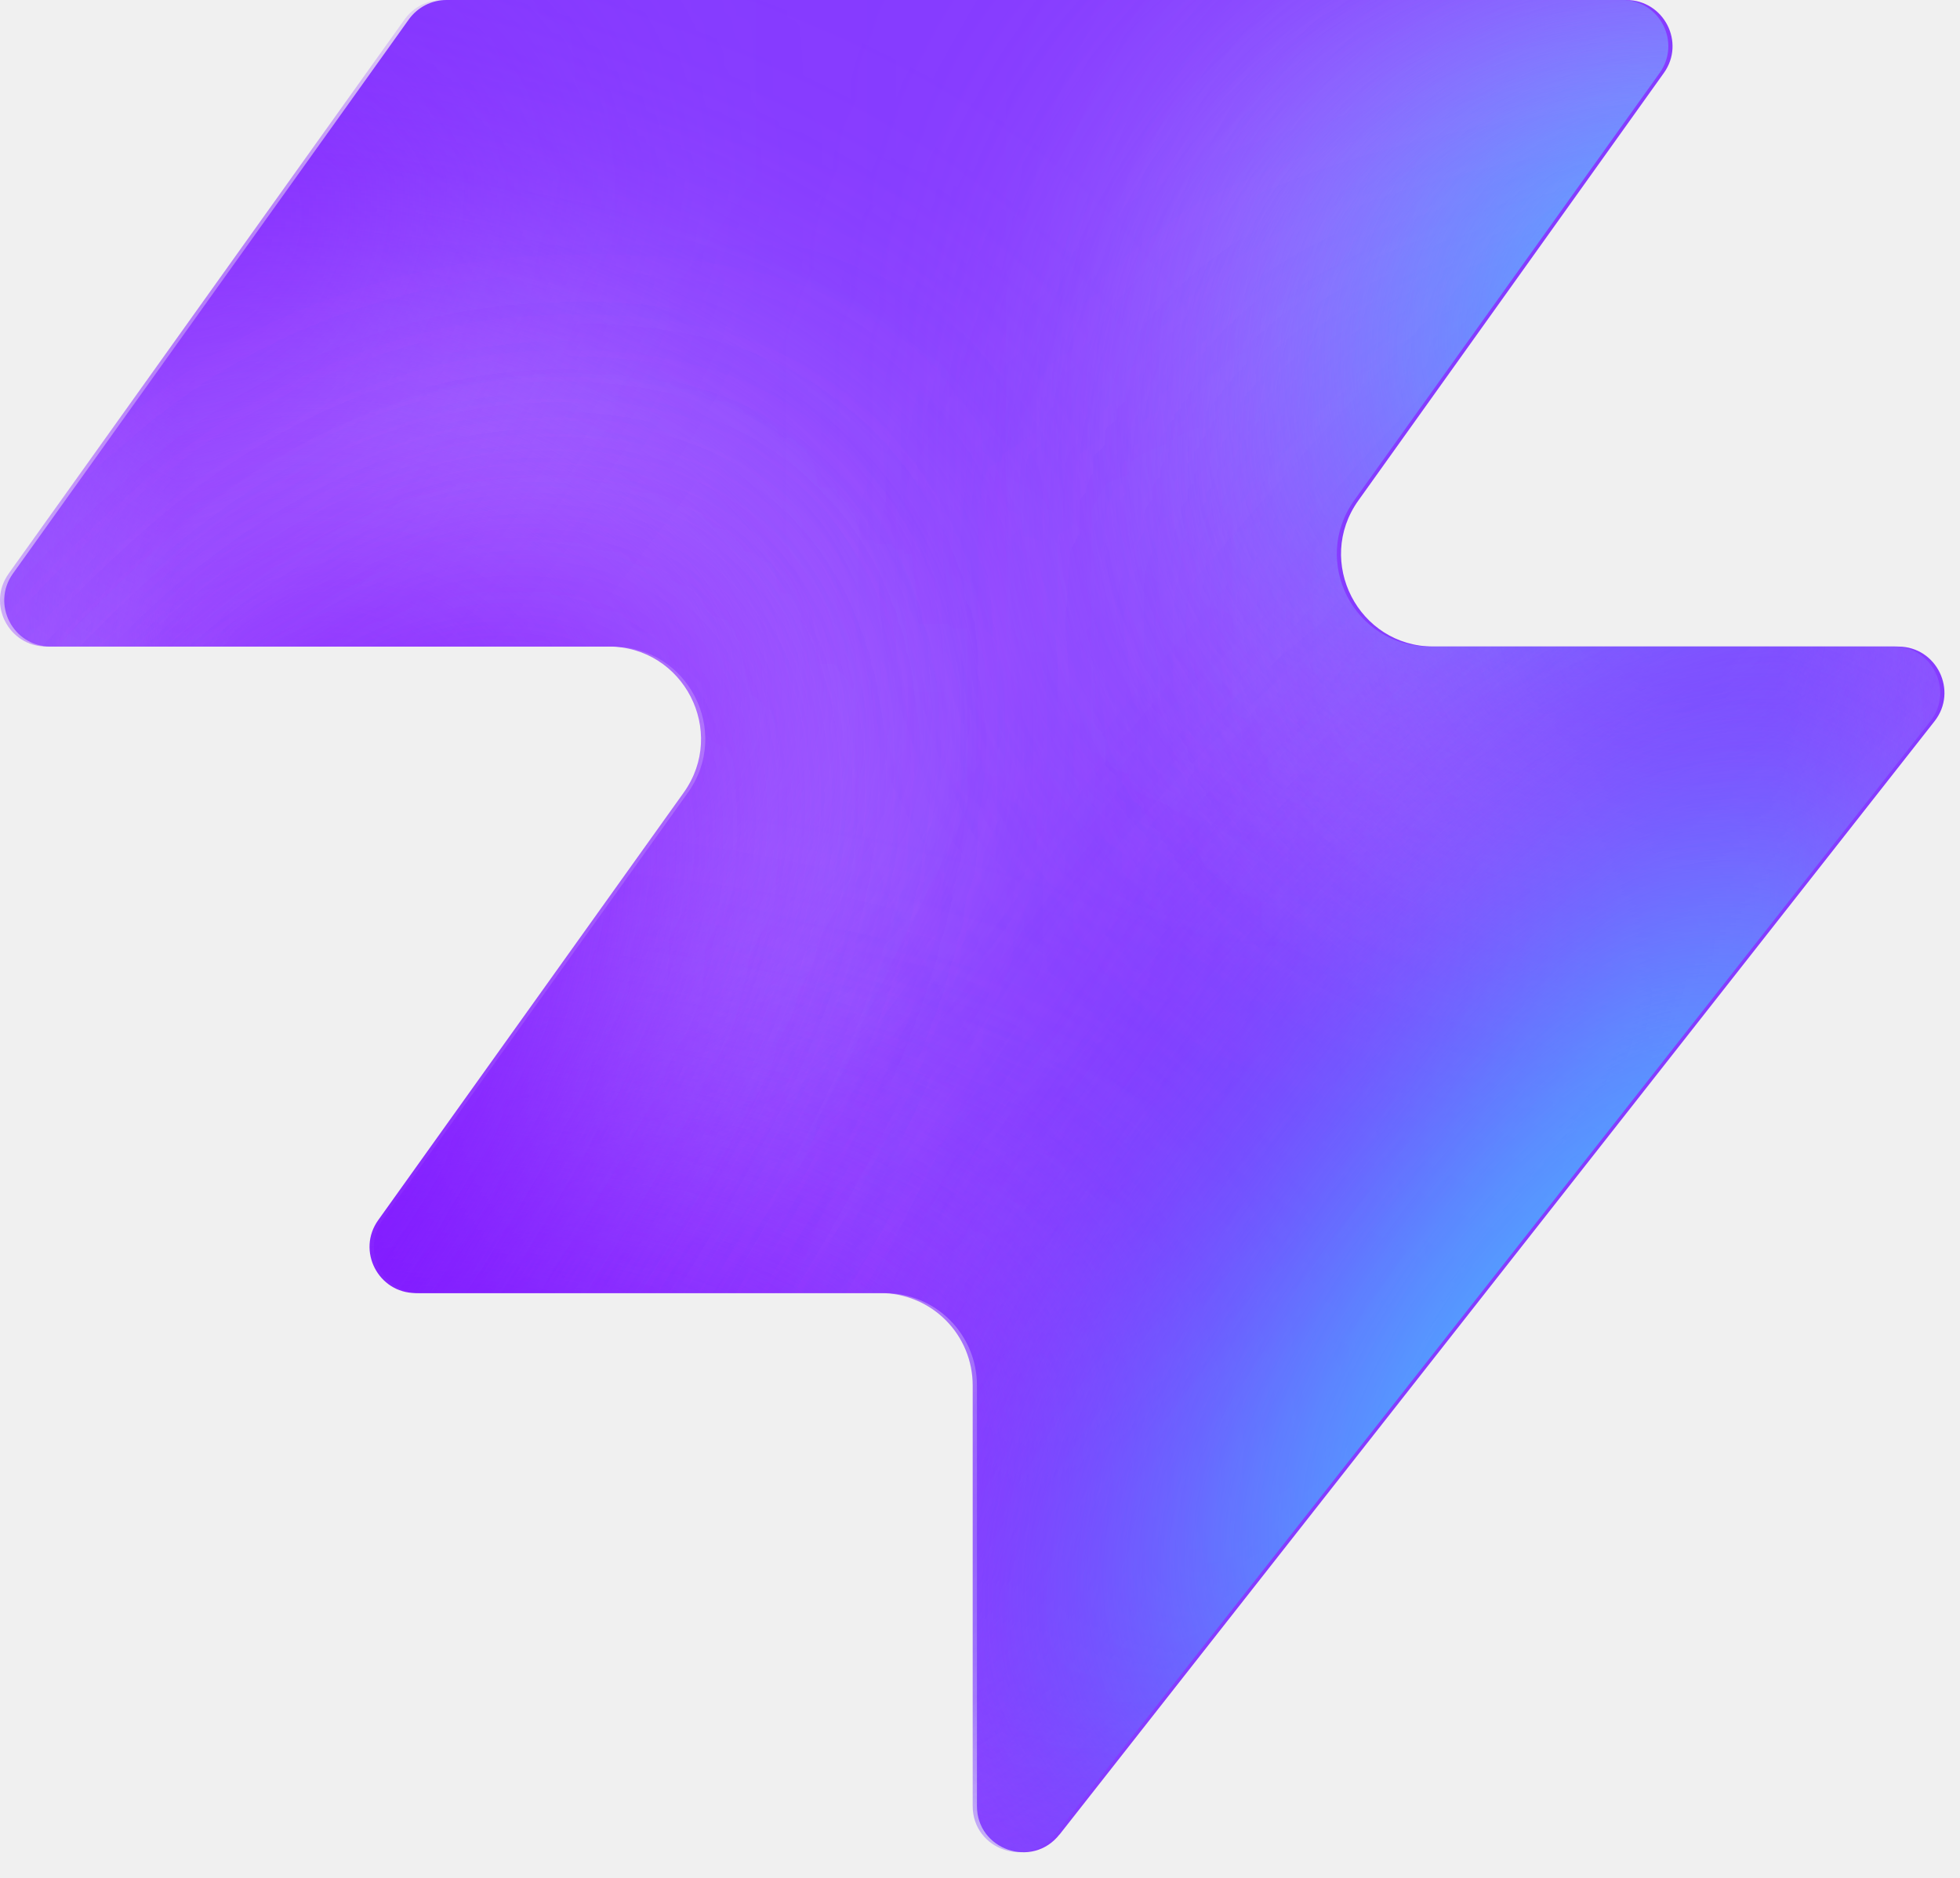
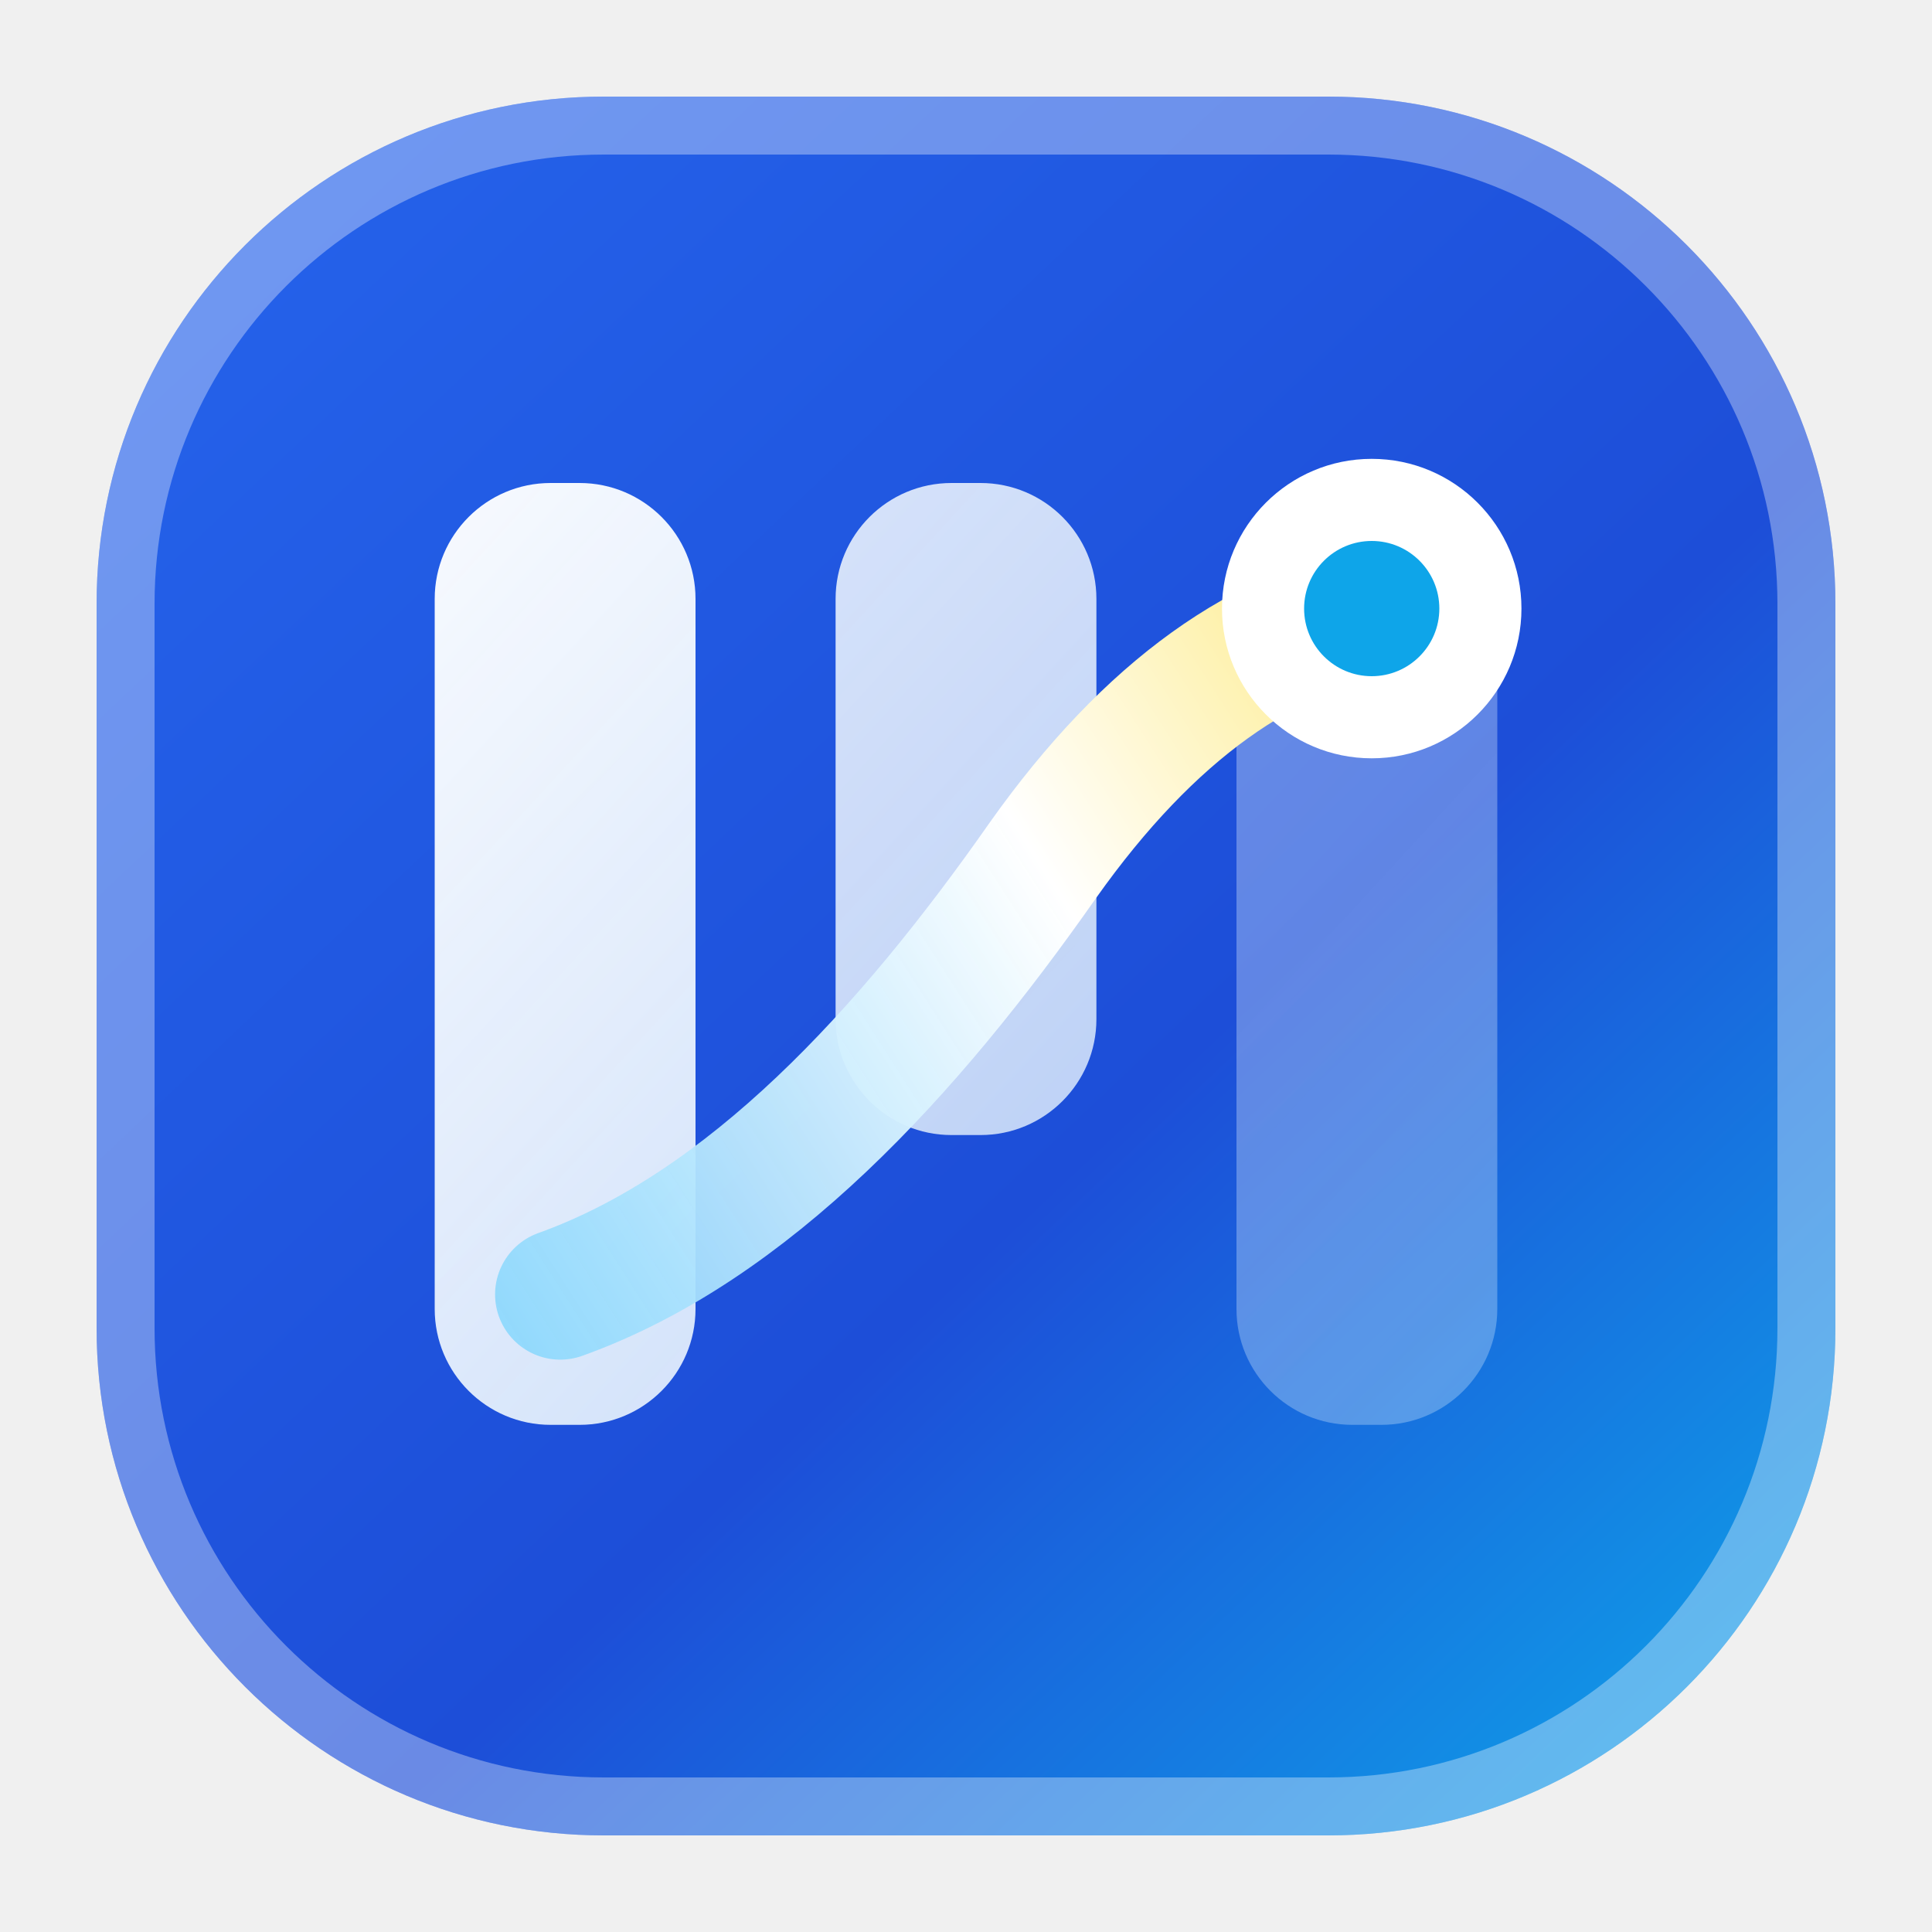
- <svg xmlns="http://www.w3.org/2000/svg" width="48" height="46" fill="none" viewBox="0 0 48 46">
-   <path fill="#863bff" d="M25.946 44.938c-.664.845-2.021.375-2.021-.698V33.937a2.26 2.26 0 0 0-2.262-2.262H10.287c-.92 0-1.456-1.04-.92-1.788l7.48-10.471c1.07-1.497 0-3.578-1.842-3.578H1.237c-.92 0-1.456-1.04-.92-1.788L10.013.474c.214-.297.556-.474.92-.474h28.894c.92 0 1.456 1.04.92 1.788l-7.48 10.471c-1.07 1.498 0 3.579 1.842 3.579h11.377c.943 0 1.473 1.088.89 1.83L25.947 44.94z" style="fill:#863bff;fill:color(display-p3 .525 .23 1);fill-opacity:1" />
-   <mask id="a" width="48" height="46" x="0" y="0" maskUnits="userSpaceOnUse" style="mask-type:alpha">
-     <path fill="#000" d="M25.842 44.938c-.664.844-2.021.375-2.021-.698V33.937a2.26 2.26 0 0 0-2.262-2.262H10.183c-.92 0-1.456-1.04-.92-1.788l7.48-10.471c1.07-1.498 0-3.579-1.842-3.579H1.133c-.92 0-1.456-1.04-.92-1.787L9.91.473c.214-.297.556-.474.92-.474h28.894c.92 0 1.456 1.04.92 1.788l-7.48 10.471c-1.07 1.498 0 3.578 1.842 3.578h11.377c.943 0 1.473 1.088.89 1.832L25.843 44.94z" style="fill:#000;fill-opacity:1" />
-   </mask>
-   <g mask="url(#a)">
-     <g filter="url(#b)">
-       <ellipse cx="5.508" cy="14.704" fill="#ede6ff" rx="5.508" ry="14.704" style="fill:#ede6ff;fill:color(display-p3 .927 .903 1);fill-opacity:1" transform="matrix(.00324 1 1 -.00324 -4.47 31.516)" />
-     </g>
-     <g filter="url(#c)">
-       <ellipse cx="10.399" cy="29.851" fill="#ede6ff" rx="10.399" ry="29.851" style="fill:#ede6ff;fill:color(display-p3 .927 .903 1);fill-opacity:1" transform="matrix(.00324 1 1 -.00324 -39.328 7.883)" />
-     </g>
-     <g filter="url(#d)">
-       <ellipse cx="5.508" cy="30.487" fill="#7e14ff" rx="5.508" ry="30.487" style="fill:#7e14ff;fill:color(display-p3 .492 .077 1);fill-opacity:1" transform="rotate(89.814 -25.913 -14.639)scale(1 -1)" />
-     </g>
-     <g filter="url(#e)">
-       <ellipse cx="5.508" cy="30.599" fill="#7e14ff" rx="5.508" ry="30.599" style="fill:#7e14ff;fill:color(display-p3 .492 .077 1);fill-opacity:1" transform="rotate(89.814 -32.644 -3.334)scale(1 -1)" />
-     </g>
-     <g filter="url(#f)">
-       <ellipse cx="5.508" cy="30.599" fill="#7e14ff" rx="5.508" ry="30.599" style="fill:#7e14ff;fill:color(display-p3 .492 .077 1);fill-opacity:1" transform="matrix(.00324 1 1 -.00324 -34.34 30.47)" />
-     </g>
-     <g filter="url(#g)">
-       <ellipse cx="14.072" cy="22.078" fill="#ede6ff" rx="14.072" ry="22.078" style="fill:#ede6ff;fill:color(display-p3 .927 .903 1);fill-opacity:1" transform="rotate(93.35 24.506 48.493)scale(-1 1)" />
-     </g>
-     <g filter="url(#h)">
-       <ellipse cx="3.47" cy="21.501" fill="#7e14ff" rx="3.47" ry="21.501" style="fill:#7e14ff;fill:color(display-p3 .492 .077 1);fill-opacity:1" transform="rotate(89.009 28.708 47.59)scale(-1 1)" />
-     </g>
-     <g filter="url(#i)">
-       <ellipse cx="3.47" cy="21.501" fill="#7e14ff" rx="3.47" ry="21.501" style="fill:#7e14ff;fill:color(display-p3 .492 .077 1);fill-opacity:1" transform="rotate(89.009 28.708 47.59)scale(-1 1)" />
-     </g>
-     <g filter="url(#j)">
-       <ellipse cx=".387" cy="8.972" fill="#7e14ff" rx="4.407" ry="29.108" style="fill:#7e14ff;fill:color(display-p3 .492 .077 1);fill-opacity:1" transform="rotate(39.51 .387 8.972)" />
-     </g>
-     <g filter="url(#k)">
-       <ellipse cx="47.523" cy="-6.092" fill="#7e14ff" rx="4.407" ry="29.108" style="fill:#7e14ff;fill:color(display-p3 .492 .077 1);fill-opacity:1" transform="rotate(37.892 47.523 -6.092)" />
-     </g>
-     <g filter="url(#l)">
-       <ellipse cx="41.412" cy="6.333" fill="#47bfff" rx="5.971" ry="9.665" style="fill:#47bfff;fill:color(display-p3 .28 .748 1);fill-opacity:1" transform="rotate(37.892 41.412 6.333)" />
-     </g>
-     <g filter="url(#m)">
-       <ellipse cx="-1.879" cy="38.332" fill="#7e14ff" rx="4.407" ry="29.108" style="fill:#7e14ff;fill:color(display-p3 .492 .077 1);fill-opacity:1" transform="rotate(37.892 -1.88 38.332)" />
-     </g>
-     <g filter="url(#n)">
-       <ellipse cx="-1.879" cy="38.332" fill="#7e14ff" rx="4.407" ry="29.108" style="fill:#7e14ff;fill:color(display-p3 .492 .077 1);fill-opacity:1" transform="rotate(37.892 -1.88 38.332)" />
-     </g>
-     <g filter="url(#o)">
-       <ellipse cx="35.651" cy="29.907" fill="#7e14ff" rx="4.407" ry="29.108" style="fill:#7e14ff;fill:color(display-p3 .492 .077 1);fill-opacity:1" transform="rotate(37.892 35.651 29.907)" />
-     </g>
-     <g filter="url(#p)">
-       <ellipse cx="38.418" cy="32.4" fill="#47bfff" rx="5.971" ry="15.297" style="fill:#47bfff;fill:color(display-p3 .28 .748 1);fill-opacity:1" transform="rotate(37.892 38.418 32.4)" />
-     </g>
-   </g>
+ <svg xmlns="http://www.w3.org/2000/svg" width="48" height="48" viewBox="0 0 40 40" fill="none">
  <defs>
-     <filter id="b" width="60.045" height="41.654" x="-19.77" y="16.149" color-interpolation-filters="sRGB" filterUnits="userSpaceOnUse">
-       <feFlood flood-opacity="0" result="BackgroundImageFix" />
-       <feBlend in="SourceGraphic" in2="BackgroundImageFix" result="shape" />
-       <feGaussianBlur result="effect1_foregroundBlur_2002_17158" stdDeviation="7.659" />
-     </filter>
-     <filter id="c" width="90.34" height="51.437" x="-54.613" y="-7.533" color-interpolation-filters="sRGB" filterUnits="userSpaceOnUse">
-       <feFlood flood-opacity="0" result="BackgroundImageFix" />
-       <feBlend in="SourceGraphic" in2="BackgroundImageFix" result="shape" />
-       <feGaussianBlur result="effect1_foregroundBlur_2002_17158" stdDeviation="7.659" />
-     </filter>
-     <filter id="d" width="79.355" height="29.4" x="-49.64" y="2.03" color-interpolation-filters="sRGB" filterUnits="userSpaceOnUse">
-       <feFlood flood-opacity="0" result="BackgroundImageFix" />
-       <feBlend in="SourceGraphic" in2="BackgroundImageFix" result="shape" />
-       <feGaussianBlur result="effect1_foregroundBlur_2002_17158" stdDeviation="4.596" />
-     </filter>
-     <filter id="e" width="79.579" height="29.4" x="-45.045" y="20.029" color-interpolation-filters="sRGB" filterUnits="userSpaceOnUse">
-       <feFlood flood-opacity="0" result="BackgroundImageFix" />
-       <feBlend in="SourceGraphic" in2="BackgroundImageFix" result="shape" />
-       <feGaussianBlur result="effect1_foregroundBlur_2002_17158" stdDeviation="4.596" />
-     </filter>
-     <filter id="f" width="79.579" height="29.4" x="-43.513" y="21.178" color-interpolation-filters="sRGB" filterUnits="userSpaceOnUse">
-       <feFlood flood-opacity="0" result="BackgroundImageFix" />
-       <feBlend in="SourceGraphic" in2="BackgroundImageFix" result="shape" />
-       <feGaussianBlur result="effect1_foregroundBlur_2002_17158" stdDeviation="4.596" />
-     </filter>
-     <filter id="g" width="74.749" height="58.852" x="15.756" y="-17.901" color-interpolation-filters="sRGB" filterUnits="userSpaceOnUse">
-       <feFlood flood-opacity="0" result="BackgroundImageFix" />
-       <feBlend in="SourceGraphic" in2="BackgroundImageFix" result="shape" />
-       <feGaussianBlur result="effect1_foregroundBlur_2002_17158" stdDeviation="7.659" />
-     </filter>
-     <filter id="h" width="61.377" height="25.362" x="23.548" y="2.284" color-interpolation-filters="sRGB" filterUnits="userSpaceOnUse">
-       <feFlood flood-opacity="0" result="BackgroundImageFix" />
-       <feBlend in="SourceGraphic" in2="BackgroundImageFix" result="shape" />
-       <feGaussianBlur result="effect1_foregroundBlur_2002_17158" stdDeviation="4.596" />
-     </filter>
-     <filter id="i" width="61.377" height="25.362" x="23.548" y="2.284" color-interpolation-filters="sRGB" filterUnits="userSpaceOnUse">
-       <feFlood flood-opacity="0" result="BackgroundImageFix" />
-       <feBlend in="SourceGraphic" in2="BackgroundImageFix" result="shape" />
-       <feGaussianBlur result="effect1_foregroundBlur_2002_17158" stdDeviation="4.596" />
-     </filter>
-     <filter id="j" width="56.045" height="63.649" x="-27.636" y="-22.853" color-interpolation-filters="sRGB" filterUnits="userSpaceOnUse">
-       <feFlood flood-opacity="0" result="BackgroundImageFix" />
-       <feBlend in="SourceGraphic" in2="BackgroundImageFix" result="shape" />
-       <feGaussianBlur result="effect1_foregroundBlur_2002_17158" stdDeviation="4.596" />
-     </filter>
-     <filter id="k" width="54.814" height="64.646" x="20.116" y="-38.415" color-interpolation-filters="sRGB" filterUnits="userSpaceOnUse">
-       <feFlood flood-opacity="0" result="BackgroundImageFix" />
-       <feBlend in="SourceGraphic" in2="BackgroundImageFix" result="shape" />
-       <feGaussianBlur result="effect1_foregroundBlur_2002_17158" stdDeviation="4.596" />
-     </filter>
-     <filter id="l" width="33.541" height="35.313" x="24.641" y="-11.323" color-interpolation-filters="sRGB" filterUnits="userSpaceOnUse">
-       <feFlood flood-opacity="0" result="BackgroundImageFix" />
-       <feBlend in="SourceGraphic" in2="BackgroundImageFix" result="shape" />
-       <feGaussianBlur result="effect1_foregroundBlur_2002_17158" stdDeviation="4.596" />
-     </filter>
-     <filter id="m" width="54.814" height="64.646" x="-29.286" y="6.009" color-interpolation-filters="sRGB" filterUnits="userSpaceOnUse">
-       <feFlood flood-opacity="0" result="BackgroundImageFix" />
-       <feBlend in="SourceGraphic" in2="BackgroundImageFix" result="shape" />
-       <feGaussianBlur result="effect1_foregroundBlur_2002_17158" stdDeviation="4.596" />
-     </filter>
-     <filter id="n" width="54.814" height="64.646" x="-29.286" y="6.009" color-interpolation-filters="sRGB" filterUnits="userSpaceOnUse">
-       <feFlood flood-opacity="0" result="BackgroundImageFix" />
-       <feBlend in="SourceGraphic" in2="BackgroundImageFix" result="shape" />
-       <feGaussianBlur result="effect1_foregroundBlur_2002_17158" stdDeviation="4.596" />
-     </filter>
-     <filter id="o" width="54.814" height="64.646" x="8.244" y="-2.416" color-interpolation-filters="sRGB" filterUnits="userSpaceOnUse">
-       <feFlood flood-opacity="0" result="BackgroundImageFix" />
-       <feBlend in="SourceGraphic" in2="BackgroundImageFix" result="shape" />
-       <feGaussianBlur result="effect1_foregroundBlur_2002_17158" stdDeviation="4.596" />
-     </filter>
-     <filter id="p" width="39.409" height="43.623" x="18.713" y="10.588" color-interpolation-filters="sRGB" filterUnits="userSpaceOnUse">
-       <feFlood flood-opacity="0" result="BackgroundImageFix" />
-       <feBlend in="SourceGraphic" in2="BackgroundImageFix" result="shape" />
-       <feGaussianBlur result="effect1_foregroundBlur_2002_17158" stdDeviation="4.596" />
-     </filter>
+     <linearGradient id="bg" x1="4" y1="3" x2="37" y2="38" gradientUnits="userSpaceOnUse">
+       <stop offset="0%" stop-color="#2563EB" />
+       <stop offset="58%" stop-color="#1D4ED8" />
+       <stop offset="100%" stop-color="#0EA5E9" />
+     </linearGradient>
+     <linearGradient id="bar" x1="8" y1="9" x2="32" y2="31" gradientUnits="userSpaceOnUse">
+       <stop offset="0%" stop-color="#FFFFFF" stop-opacity="0.98" />
+       <stop offset="100%" stop-color="#E0F2FE" stop-opacity="0.8" />
+     </linearGradient>
+     <linearGradient id="flow" x1="8" y1="27" x2="33" y2="11" gradientUnits="userSpaceOnUse">
+       <stop offset="0%" stop-color="#7DD3FC" stop-opacity="0.9" />
+       <stop offset="55%" stop-color="#FFFFFF" />
+       <stop offset="100%" stop-color="#FDE047" />
+     </linearGradient>
  </defs>
+   <rect x="2" y="2" width="36" height="36" rx="10.5" fill="url(#bg)" />
+   <rect x="2.6" y="2.6" width="34.8" height="34.8" rx="9.9" stroke="rgba(255,255,255,0.34)" stroke-width="1.2" />
+   <rect x="9" y="10" width="5.4" height="19.5" rx="2.4" fill="url(#bar)" />
+   <rect x="17.3" y="10" width="5.4" height="13.5" rx="2.4" fill="url(#bar)" fill-opacity="0.9" />
+   <rect x="25.6" y="10" width="5.4" height="19.5" rx="2.4" fill="url(#bar)" fill-opacity="0.38" />
+   <path d="M11.6 26.8C15.5 25.4 18.8 21.8 21.6 17.8C23.8 14.7 26.2 13 28.8 12.6" stroke="url(#flow)" stroke-width="2.7" stroke-linecap="round" />
+   <circle cx="28.4" cy="12.6" r="3.1" fill="#FFFFFF" />
+   <circle cx="28.4" cy="12.6" r="1.4" fill="#0EA5E9" />
</svg>
